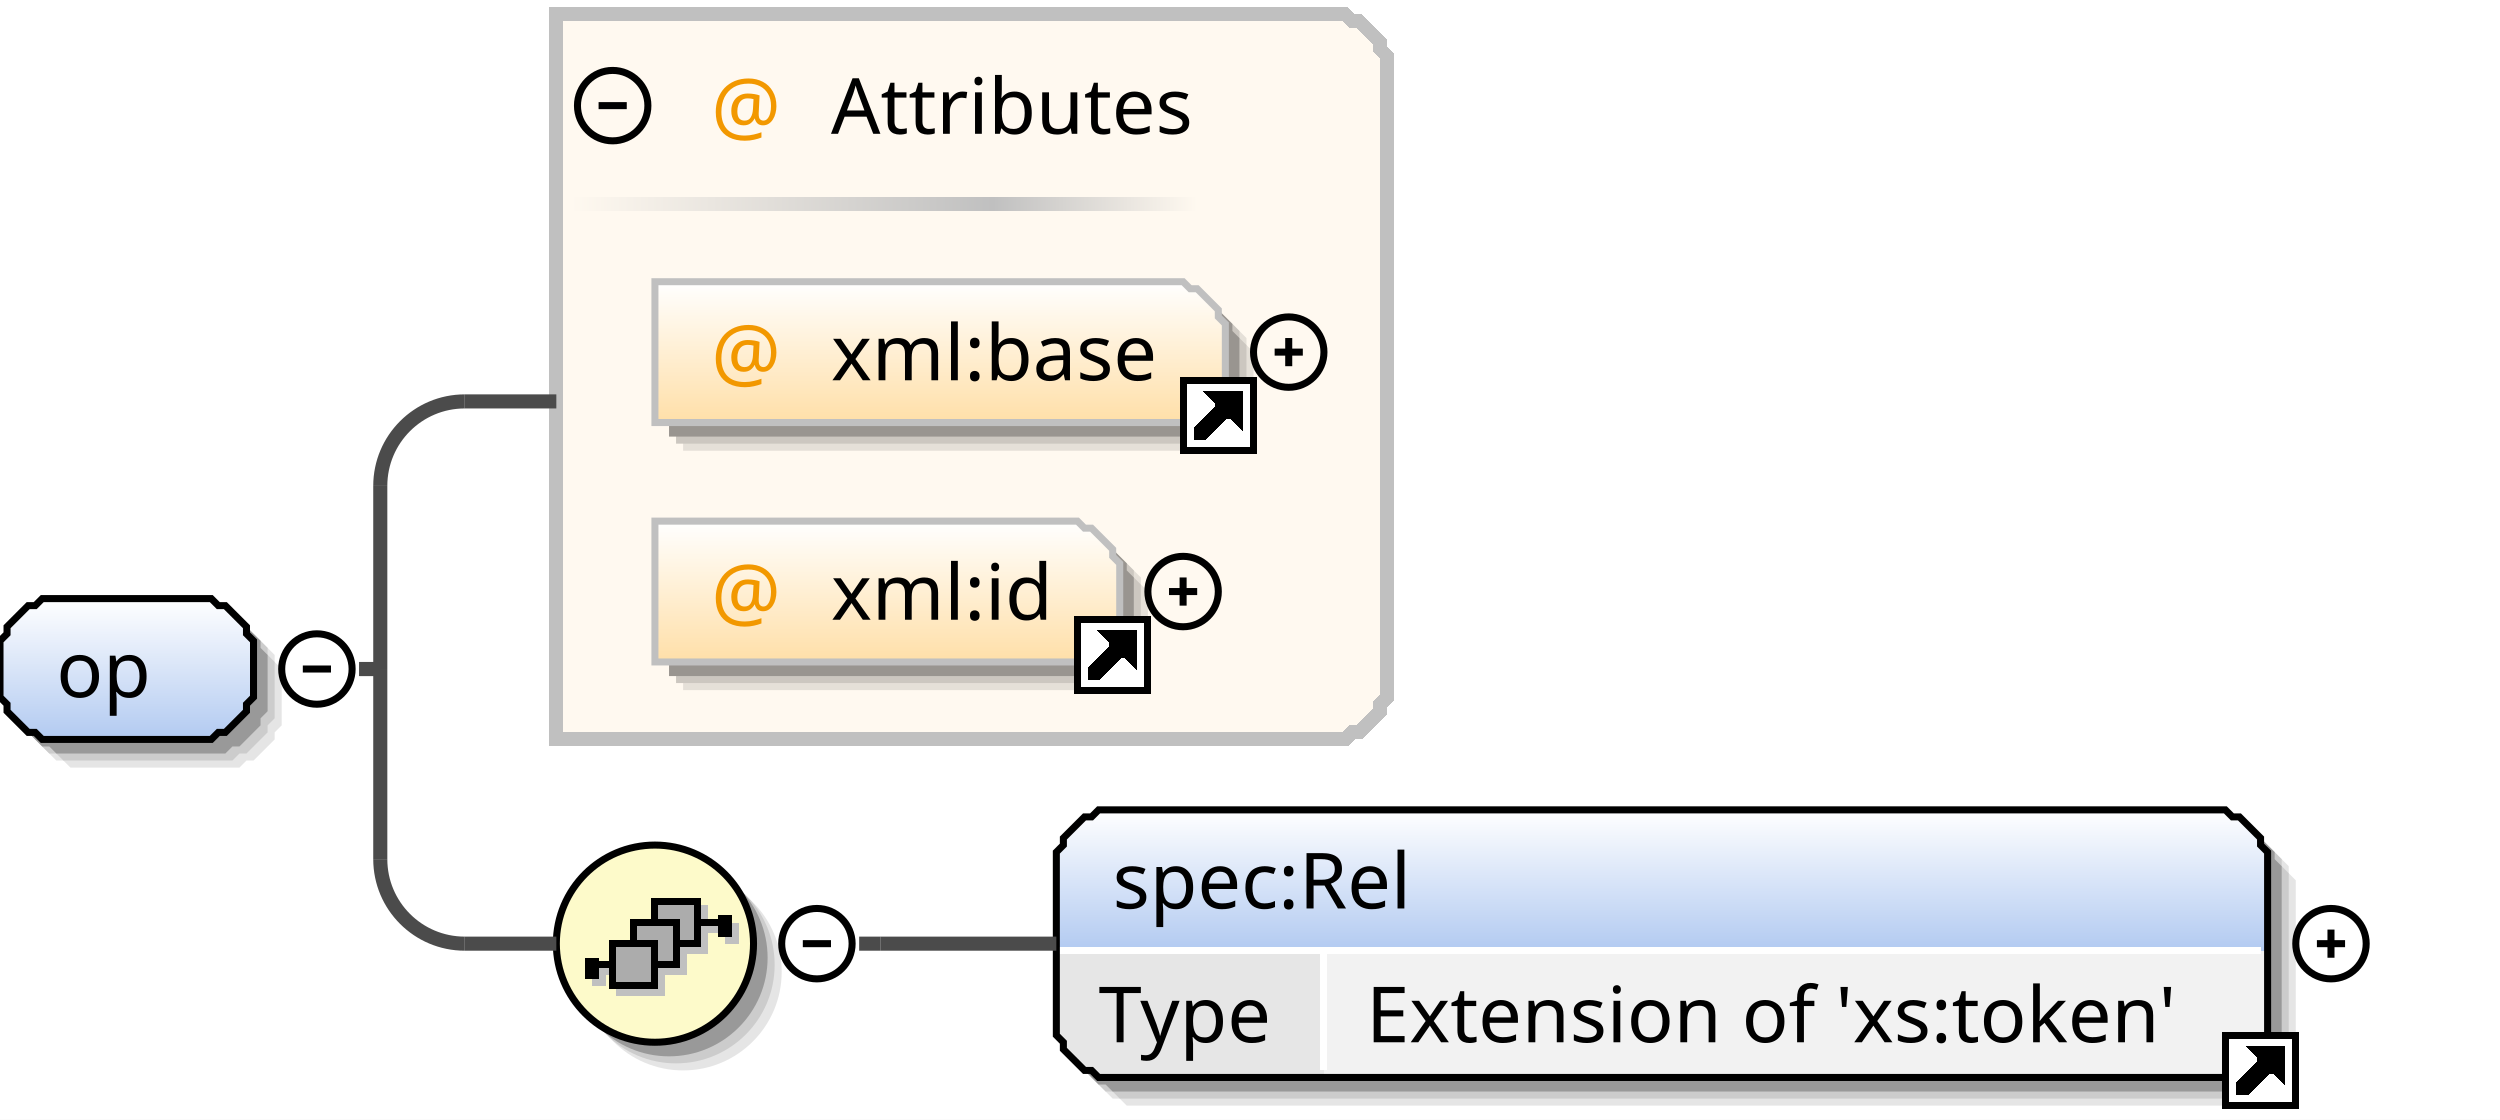
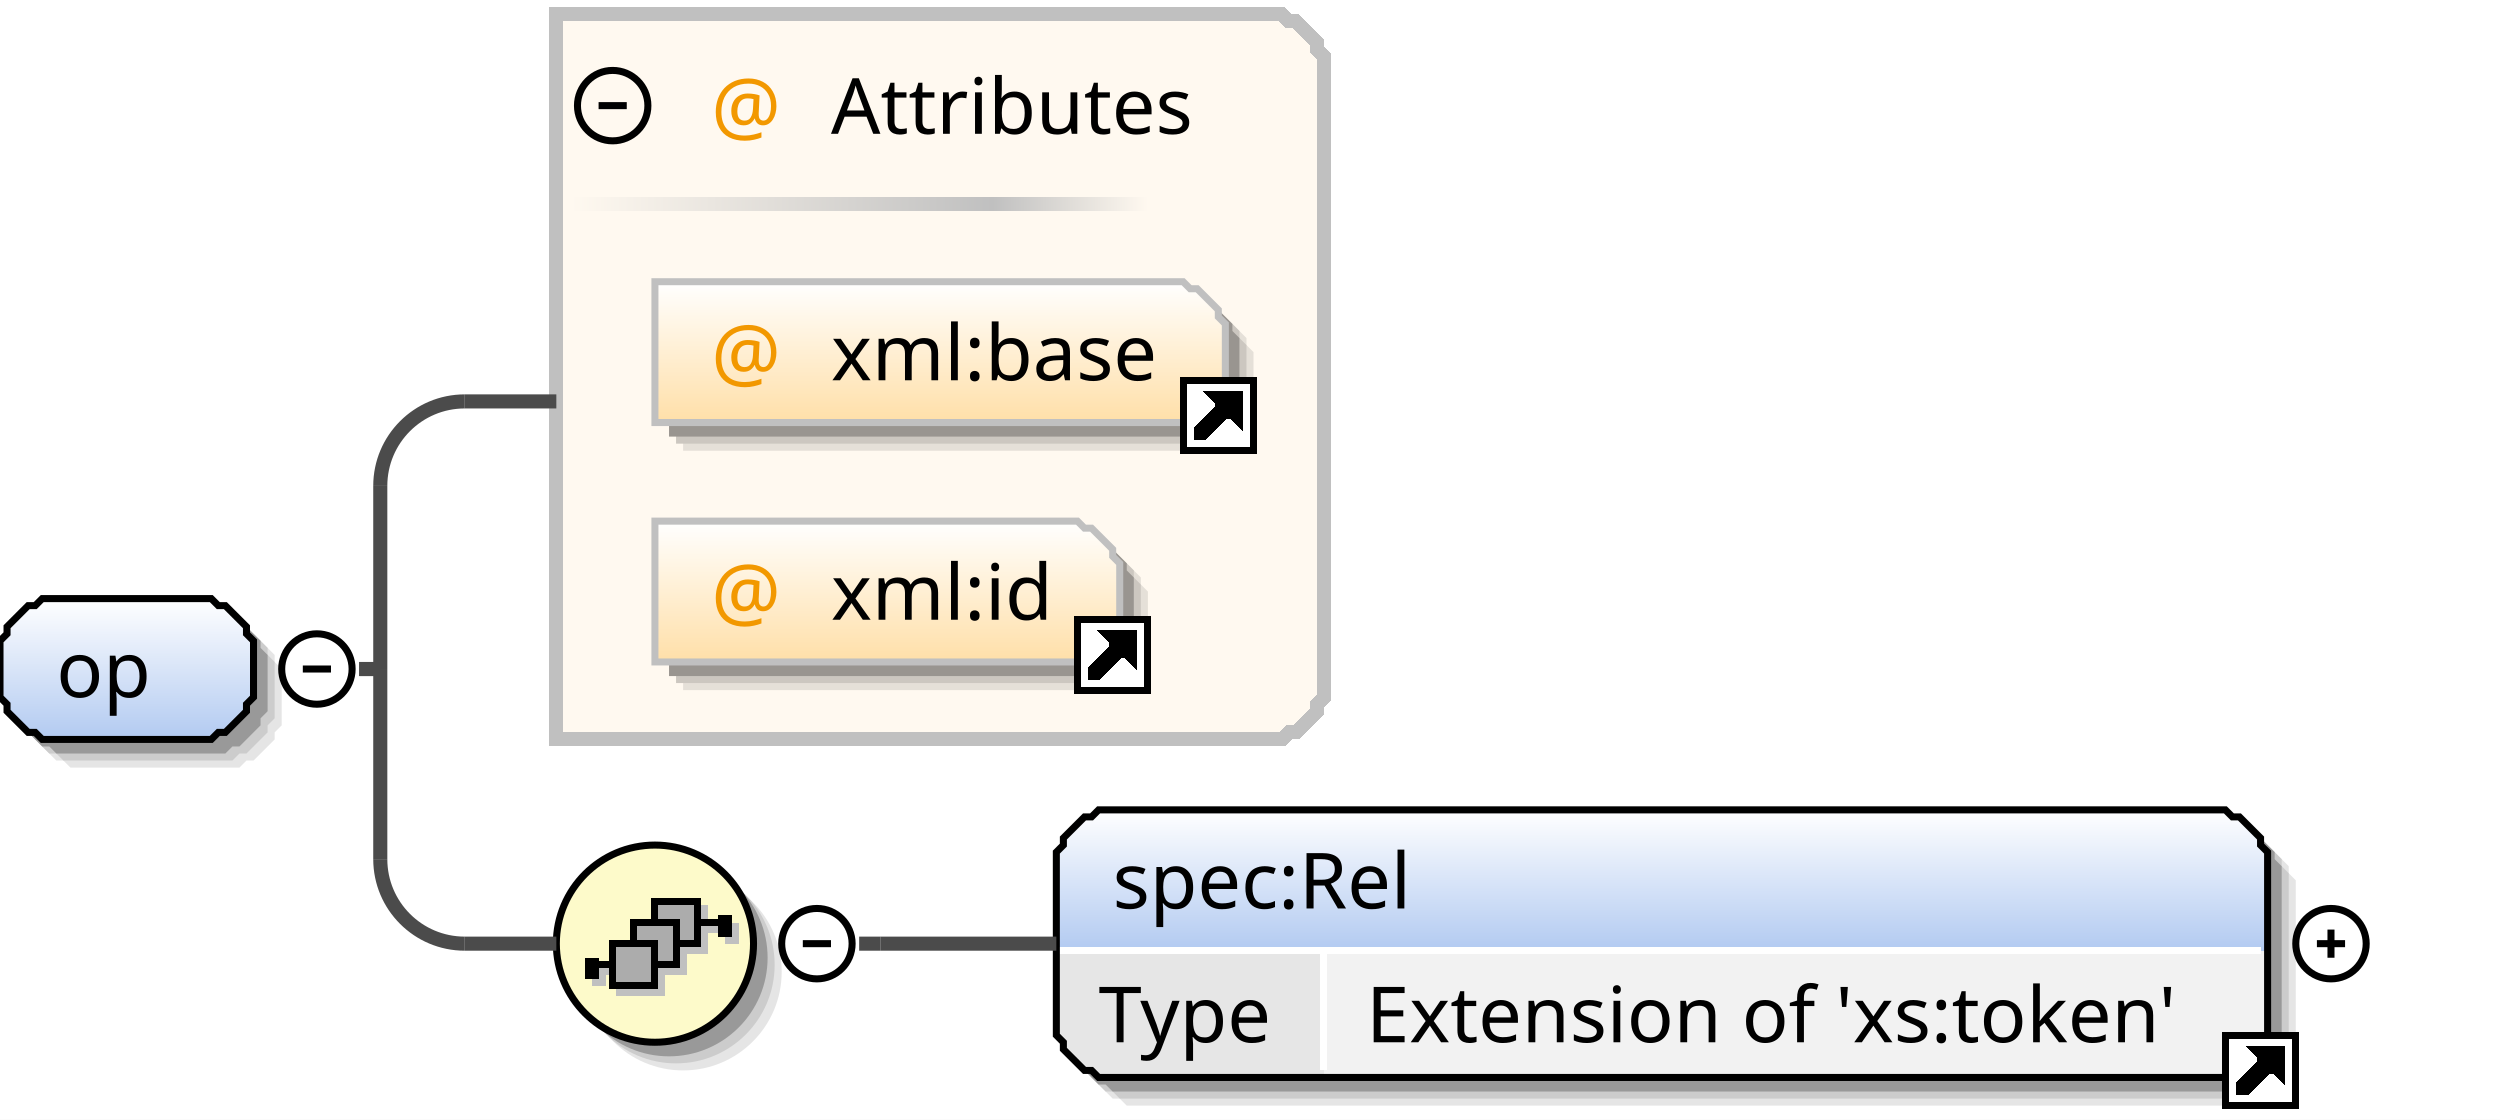
<svg xmlns="http://www.w3.org/2000/svg" color-interpolation="auto" color-rendering="auto" fill="black" fill-opacity="1" font-family="'Dialog'" font-size="12" font-style="normal" font-weight="normal" height="159" image-rendering="auto" shape-rendering="auto" stroke="black" stroke-dasharray="none" stroke-dashoffset="0" stroke-linecap="square" stroke-linejoin="miter" stroke-miterlimit="10" stroke-opacity="1" stroke-width="1" text-rendering="auto" width="355">
  <defs id="genericDefs" />
  <g>
    <defs id="defs1">
      <linearGradient gradientUnits="userSpaceOnUse" id="linearGradient1" spreadMethod="pad" x1="0" x2="0" y1="85" y2="105">
        <stop offset="0%" stop-color="white" stop-opacity="1" />
        <stop offset="100%" stop-color="rgb(178,202,241)" stop-opacity="1" />
      </linearGradient>
-       <linearGradient gradientUnits="userSpaceOnUse" id="linearGradient2" spreadMethod="pad" x1="141" x2="170" y1="28" y2="28">
+       <linearGradient gradientUnits="userSpaceOnUse" id="linearGradient2" spreadMethod="pad" x1="141" x2="163" y1="28" y2="28">
        <stop offset="0%" stop-color="silver" stop-opacity="1" />
        <stop offset="100%" stop-color="rgb(255,249,240)" stop-opacity="1" />
      </linearGradient>
      <linearGradient gradientUnits="userSpaceOnUse" id="linearGradient3" spreadMethod="pad" x1="81" x2="141" y1="28" y2="28">
        <stop offset="0%" stop-color="rgb(255,249,240)" stop-opacity="1" />
        <stop offset="100%" stop-color="silver" stop-opacity="1" />
      </linearGradient>
      <linearGradient gradientUnits="userSpaceOnUse" id="linearGradient4" spreadMethod="pad" x1="93" x2="93" y1="40" y2="60">
        <stop offset="0%" stop-color="white" stop-opacity="1" />
        <stop offset="100%" stop-color="rgb(255,223,168)" stop-opacity="1" />
      </linearGradient>
      <linearGradient gradientUnits="userSpaceOnUse" id="linearGradient5" spreadMethod="pad" x1="93" x2="93" y1="74" y2="94">
        <stop offset="0%" stop-color="white" stop-opacity="1" />
        <stop offset="100%" stop-color="rgb(255,223,168)" stop-opacity="1" />
      </linearGradient>
      <linearGradient gradientUnits="userSpaceOnUse" id="linearGradient6" spreadMethod="pad" x1="79" x2="79" y1="120" y2="148">
        <stop offset="0%" stop-color="rgb(253,250,202)" stop-opacity="1" />
        <stop offset="100%" stop-color="rgb(253,250,202)" stop-opacity="1" />
      </linearGradient>
      <linearGradient gradientUnits="userSpaceOnUse" id="linearGradient7" spreadMethod="pad" x1="150" x2="150" y1="115" y2="135">
        <stop offset="0%" stop-color="white" stop-opacity="1" />
        <stop offset="100%" stop-color="rgb(178,202,241)" stop-opacity="1" />
      </linearGradient>
      <clipPath clipPathUnits="userSpaceOnUse" id="clipPath1">
        <path d="M0 0 L355 0 L355 159 L0 159 L0 0 Z" />
      </clipPath>
    </defs>
    <g fill="white" stroke="white" text-rendering="geometricPrecision">
      <rect clip-path="url(#clipPath1)" height="159" stroke="none" width="355" x="0" y="0" />
    </g>
    <g fill="rgb(229,229,229)" font-family="sans-serif" font-size="11" stroke="rgb(229,229,229)" text-rendering="geometricPrecision">
      <polygon clip-path="url(#clipPath1)" points=" 4 95 5 94 5 93 6 92 7 91 8 90 9 90 10 89 34 89 35 90 36 90 37 91 38 92 39 93 39 94 40 95 40 103 39 104 39 105 38 106 37 107 36 108 35 108 34 109 10 109 9 108 8 108 7 107 6 106 5 105 5 104 4 103" stroke="none" />
      <polygon clip-path="url(#clipPath1)" fill="rgb(204,204,204)" points=" 3 94 4 93 4 92 5 91 6 90 7 89 8 89 9 88 33 88 34 89 35 89 36 90 37 91 38 92 38 93 39 94 39 102 38 103 38 104 37 105 36 106 35 107 34 107 33 108 9 108 8 107 7 107 6 106 5 105 4 104 4 103 3 102" stroke="none" />
      <polygon clip-path="url(#clipPath1)" fill="rgb(153,153,153)" points=" 2 93 3 92 3 91 4 90 5 89 6 88 7 88 8 87 32 87 33 88 34 88 35 89 36 90 37 91 37 92 38 93 38 101 37 102 37 103 36 104 35 105 34 106 33 106 32 107 8 107 7 106 6 106 5 105 4 104 3 103 3 102 2 101" stroke="none" />
      <polygon clip-path="url(#clipPath1)" fill="url(#linearGradient1)" points=" 0 91 1 90 1 89 2 88 3 87 4 86 5 86 6 85 30 85 31 86 32 86 33 87 34 88 35 89 35 90 36 91 36 99 35 100 35 101 34 102 33 103 32 104 31 104 30 105 6 105 5 104 4 104 3 103 2 102 1 101 1 100 0 99" shape-rendering="crispEdges" stroke="none" />
      <polygon clip-path="url(#clipPath1)" fill="none" points=" 0 91 1 90 1 89 2 88 3 87 4 86 5 86 6 85 30 85 31 86 32 86 33 87 34 88 35 89 35 90 36 91 36 99 35 100 35 101 34 102 33 103 32 104 31 104 30 105 6 105 5 104 4 104 3 103 2 102 1 101 1 100 0 99" stroke="black" stroke-linecap="butt" />
    </g>
    <g font-family="sans-serif" font-size="11" shape-rendering="crispEdges" stroke-linecap="butt" text-rendering="geometricPrecision">
      <text clip-path="url(#clipPath1)" stroke="none" x="8" xml:space="preserve" y="99">op</text>
      <circle clip-path="url(#clipPath1)" cx="45" cy="95" fill="none" r="5" shape-rendering="auto" />
      <line clip-path="url(#clipPath1)" fill="none" shape-rendering="auto" x1="43" x2="47" y1="95" y2="95" />
-       <polygon clip-path="url(#clipPath1)" fill="rgb(255,249,240)" points=" 79 2 191 2 192 3 193 3 194 4 195 5 196 6 196 7 197 8 197 99 196 100 196 101 195 102 194 103 193 104 192 104 191 105 79 105" stroke="none" stroke-width="2" />
-       <polygon clip-path="url(#clipPath1)" fill="none" points=" 79 2 191 2 192 3 193 3 194 4 195 5 196 6 196 7 197 8 197 99 196 100 196 101 195 102 194 103 193 104 192 104 191 105 79 105" stroke="silver" stroke-width="2" />
-       <rect clip-path="url(#clipPath1)" fill="url(#linearGradient2)" height="2" stroke="none" stroke-width="2" width="29" x="141" y="28" />
+       <polygon clip-path="url(#clipPath1)" fill="rgb(255,249,240)" points=" 79 2 182 2 183 3 184 3 185 4 186 5 187 6 187 7 188 8 188 99 187 100 187 101 186 102 185 103 184 104 183 104 182 105 79 105" stroke="none" stroke-width="2" />
+       <polygon clip-path="url(#clipPath1)" fill="none" points=" 79 2 182 2 183 3 184 3 185 4 186 5 187 6 187 7 188 8 188 99 187 100 187 101 186 102 185 103 184 104 183 104 182 105 79 105" stroke="silver" stroke-width="2" />
+       <rect clip-path="url(#clipPath1)" fill="url(#linearGradient2)" height="2" stroke="none" stroke-width="2" width="22" x="141" y="28" />
      <rect clip-path="url(#clipPath1)" fill="url(#linearGradient3)" height="2" stroke="none" stroke-width="2" width="60" x="81" y="28" />
      <text clip-path="url(#clipPath1)" fill="rgb(242,152,0)" stroke="none" x="101" xml:space="preserve" y="19">@</text>
      <text clip-path="url(#clipPath1)" stroke="none" x="118" xml:space="preserve" y="19">Attributes</text>
      <circle clip-path="url(#clipPath1)" cx="87" cy="15" fill="none" r="5" shape-rendering="auto" />
      <line clip-path="url(#clipPath1)" fill="none" shape-rendering="auto" x1="85" x2="89" y1="15" y2="15" />
      <polygon clip-path="url(#clipPath1)" fill="rgb(229,224,216)" points=" 97 44 172 44 173 45 174 45 175 46 176 47 177 48 177 49 178 50 178 58 177 59 177 60 176 61 175 62 174 63 173 63 172 64 97 64" shape-rendering="auto" stroke="none" />
      <polygon clip-path="url(#clipPath1)" fill="rgb(204,199,192)" points=" 96 43 171 43 172 44 173 44 174 45 175 46 176 47 176 48 177 49 177 57 176 58 176 59 175 60 174 61 173 62 172 62 171 63 96 63" shape-rendering="auto" stroke="none" />
      <polygon clip-path="url(#clipPath1)" fill="rgb(153,149,144)" points=" 95 42 170 42 171 43 172 43 173 44 174 45 175 46 175 47 176 48 176 56 175 57 175 58 174 59 173 60 172 61 171 61 170 62 95 62" shape-rendering="auto" stroke="none" />
      <polygon clip-path="url(#clipPath1)" fill="url(#linearGradient4)" points=" 93 40 168 40 169 41 170 41 171 42 172 43 173 44 173 45 174 46 174 54 173 55 173 56 172 57 171 58 170 59 169 59 168 60 93 60" stroke="none" />
      <polygon clip-path="url(#clipPath1)" fill="none" points=" 93 40 168 40 169 41 170 41 171 42 172 43 173 44 173 45 174 46 174 54 173 55 173 56 172 57 171 58 170 59 169 59 168 60 93 60" shape-rendering="auto" stroke="silver" />
      <text clip-path="url(#clipPath1)" fill="rgb(242,152,0)" stroke="none" x="101" xml:space="preserve" y="54">@</text>
      <text clip-path="url(#clipPath1)" stroke="none" x="118" xml:space="preserve" y="54">xml:base</text>
      <rect clip-path="url(#clipPath1)" fill="white" height="10" stroke="none" width="10" x="168" y="54" />
      <polygon clip-path="url(#clipPath1)" fill="none" points=" 170 62 170 61 173 58 173 57 172 56 176 56 176 60 175 59 174 59 171 62" />
      <polygon clip-path="url(#clipPath1)" points=" 170 62 170 61 173 58 173 57 172 56 176 56 176 60 175 59 174 59 171 62" stroke="none" />
      <rect clip-path="url(#clipPath1)" fill="none" height="10" width="10" x="168" y="54" />
-       <circle clip-path="url(#clipPath1)" cx="183" cy="50" fill="none" r="5" shape-rendering="auto" />
-       <line clip-path="url(#clipPath1)" fill="none" shape-rendering="auto" x1="181" x2="185" y1="50" y2="50" />
-       <line clip-path="url(#clipPath1)" fill="none" shape-rendering="auto" x1="183" x2="183" y1="48" y2="52" />
      <polygon clip-path="url(#clipPath1)" fill="rgb(229,224,216)" points=" 97 78 157 78 158 79 159 79 160 80 161 81 162 82 162 83 163 84 163 92 162 93 162 94 161 95 160 96 159 97 158 97 157 98 97 98" shape-rendering="auto" stroke="none" />
      <polygon clip-path="url(#clipPath1)" fill="rgb(204,199,192)" points=" 96 77 156 77 157 78 158 78 159 79 160 80 161 81 161 82 162 83 162 91 161 92 161 93 160 94 159 95 158 96 157 96 156 97 96 97" shape-rendering="auto" stroke="none" />
      <polygon clip-path="url(#clipPath1)" fill="rgb(153,149,144)" points=" 95 76 155 76 156 77 157 77 158 78 159 79 160 80 160 81 161 82 161 90 160 91 160 92 159 93 158 94 157 95 156 95 155 96 95 96" shape-rendering="auto" stroke="none" />
      <polygon clip-path="url(#clipPath1)" fill="url(#linearGradient5)" points=" 93 74 153 74 154 75 155 75 156 76 157 77 158 78 158 79 159 80 159 88 158 89 158 90 157 91 156 92 155 93 154 93 153 94 93 94" stroke="none" />
      <polygon clip-path="url(#clipPath1)" fill="none" points=" 93 74 153 74 154 75 155 75 156 76 157 77 158 78 158 79 159 80 159 88 158 89 158 90 157 91 156 92 155 93 154 93 153 94 93 94" shape-rendering="auto" stroke="silver" />
      <text clip-path="url(#clipPath1)" fill="rgb(242,152,0)" stroke="none" x="101" xml:space="preserve" y="88">@</text>
      <text clip-path="url(#clipPath1)" stroke="none" x="118" xml:space="preserve" y="88">xml:id</text>
      <rect clip-path="url(#clipPath1)" fill="white" height="10" stroke="none" width="10" x="153" y="88" />
      <polygon clip-path="url(#clipPath1)" fill="none" points=" 155 96 155 95 158 92 158 91 157 90 161 90 161 94 160 93 159 93 156 96" />
      <polygon clip-path="url(#clipPath1)" points=" 155 96 155 95 158 92 158 91 157 90 161 90 161 94 160 93 159 93 156 96" stroke="none" />
      <rect clip-path="url(#clipPath1)" fill="none" height="10" width="10" x="153" y="88" />
-       <circle clip-path="url(#clipPath1)" cx="168" cy="84" fill="none" r="5" shape-rendering="auto" />
-       <line clip-path="url(#clipPath1)" fill="none" shape-rendering="auto" x1="166" x2="170" y1="84" y2="84" />
-       <line clip-path="url(#clipPath1)" fill="none" shape-rendering="auto" x1="168" x2="168" y1="82" y2="86" />
      <circle clip-path="url(#clipPath1)" cx="97" cy="138" fill="rgb(229,229,229)" r="14" shape-rendering="auto" stroke="none" />
      <circle clip-path="url(#clipPath1)" cx="96" cy="137" fill="rgb(204,204,204)" r="14" shape-rendering="auto" stroke="none" />
      <circle clip-path="url(#clipPath1)" cx="95" cy="136" fill="rgb(153,153,153)" r="14" shape-rendering="auto" stroke="none" />
      <circle clip-path="url(#clipPath1)" cx="93" cy="134" fill="url(#linearGradient6)" r="14" stroke="none" />
      <circle clip-path="url(#clipPath1)" cx="93" cy="134" fill="none" r="14" shape-rendering="auto" />
      <line clip-path="url(#clipPath1)" fill="none" stroke="silver" x1="100" x2="104" y1="132" y2="132" />
      <rect clip-path="url(#clipPath1)" fill="silver" height="3" stroke="none" width="2" x="103" y="131" />
      <rect clip-path="url(#clipPath1)" fill="silver" height="6" stroke="none" width="6" x="94" y="129" />
      <rect clip-path="url(#clipPath1)" fill="none" height="6" stroke="silver" width="6" x="94" y="129" />
      <rect clip-path="url(#clipPath1)" fill="silver" height="6" stroke="none" width="6" x="91" y="132" />
      <rect clip-path="url(#clipPath1)" fill="none" height="6" stroke="silver" width="6" x="91" y="132" />
      <rect clip-path="url(#clipPath1)" fill="silver" height="6" stroke="none" width="6" x="88" y="135" />
      <rect clip-path="url(#clipPath1)" fill="none" height="6" stroke="silver" width="6" x="88" y="135" />
      <line clip-path="url(#clipPath1)" fill="none" stroke="silver" x1="88" x2="84" y1="138" y2="138" />
      <rect clip-path="url(#clipPath1)" fill="silver" height="3" stroke="none" width="2" x="84" y="137" />
      <line clip-path="url(#clipPath1)" fill="none" x1="99" x2="103" y1="131" y2="131" />
      <rect clip-path="url(#clipPath1)" height="3" stroke="none" width="2" x="102" y="130" />
      <rect clip-path="url(#clipPath1)" fill="rgb(172,172,172)" height="6" stroke="none" width="6" x="93" y="128" />
      <rect clip-path="url(#clipPath1)" fill="none" height="6" width="6" x="93" y="128" />
      <rect clip-path="url(#clipPath1)" fill="rgb(172,172,172)" height="6" stroke="none" width="6" x="90" y="131" />
      <rect clip-path="url(#clipPath1)" fill="none" height="6" width="6" x="90" y="131" />
      <rect clip-path="url(#clipPath1)" fill="rgb(172,172,172)" height="6" stroke="none" width="6" x="87" y="134" />
      <rect clip-path="url(#clipPath1)" fill="none" height="6" width="6" x="87" y="134" />
      <line clip-path="url(#clipPath1)" fill="none" x1="87" x2="83" y1="137" y2="137" />
      <rect clip-path="url(#clipPath1)" height="3" stroke="none" width="2" x="83" y="136" />
      <circle clip-path="url(#clipPath1)" cx="116" cy="134" fill="none" r="5" shape-rendering="auto" />
      <line clip-path="url(#clipPath1)" fill="none" shape-rendering="auto" x1="114" x2="118" y1="134" y2="134" />
      <polygon clip-path="url(#clipPath1)" fill="rgb(229,229,229)" points=" 154 125 155 124 155 123 156 122 157 121 158 120 159 120 160 119 320 119 321 120 322 120 323 121 324 122 325 123 325 124 326 125 326 151 325 152 325 153 324 154 323 155 322 156 321 156 320 157 160 157 159 156 158 156 157 155 156 154 155 153 155 152 154 151" shape-rendering="auto" stroke="none" />
      <polygon clip-path="url(#clipPath1)" fill="rgb(204,204,204)" points=" 153 124 154 123 154 122 155 121 156 120 157 119 158 119 159 118 319 118 320 119 321 119 322 120 323 121 324 122 324 123 325 124 325 150 324 151 324 152 323 153 322 154 321 155 320 155 319 156 159 156 158 155 157 155 156 154 155 153 154 152 154 151 153 150" shape-rendering="auto" stroke="none" />
      <polygon clip-path="url(#clipPath1)" fill="rgb(153,153,153)" points=" 152 123 153 122 153 121 154 120 155 119 156 118 157 118 158 117 318 117 319 118 320 118 321 119 322 120 323 121 323 122 324 123 324 149 323 150 323 151 322 152 321 153 320 154 319 154 318 155 158 155 157 154 156 154 155 153 154 152 153 151 153 150 152 149" shape-rendering="auto" stroke="none" />
      <polygon clip-path="url(#clipPath1)" fill="url(#linearGradient7)" points=" 150 121 151 120 151 119 152 118 153 117 154 116 155 116 156 115 316 115 317 116 318 116 319 117 320 118 321 119 321 120 322 121 322 135 321 135 321 135 320 135 319 135 318 135 317 135 316 135 156 135 155 135 154 135 153 135 152 135 151 135 151 135 150 135" stroke="none" />
      <polygon clip-path="url(#clipPath1)" fill="rgb(230,230,230)" points=" 150 135 151 135 151 135 152 135 153 135 154 135 155 135 156 135 188 135 188 135 188 135 188 135 188 135 188 135 188 135 188 135 188 147 188 148 188 149 188 150 188 151 188 152 188 152 188 153 156 153 155 152 154 152 153 151 152 150 151 149 151 148 150 147" stroke="none" />
      <polygon clip-path="url(#clipPath1)" fill="rgb(242,242,242)" points=" 188 135 188 135 188 135 188 135 188 135 188 135 188 135 188 135 316 135 317 135 318 135 319 135 320 135 321 135 321 135 322 135 322 147 321 148 321 149 320 150 319 151 318 152 317 152 316 153 188 153 188 152 188 152 188 151 188 150 188 149 188 148 188 147" stroke="none" />
      <line clip-path="url(#clipPath1)" fill="none" stroke="white" x1="150" x2="321" y1="135" y2="135" />
      <text clip-path="url(#clipPath1)" stroke="none" x="156" xml:space="preserve" y="148">Type</text>
      <text clip-path="url(#clipPath1)" stroke="none" x="194" xml:space="preserve" y="148">Extension of 'xs:token'</text>
      <line clip-path="url(#clipPath1)" fill="none" stroke="white" x1="188" x2="188" y1="135" y2="152" />
      <polygon clip-path="url(#clipPath1)" fill="none" points=" 150 121 151 120 151 119 152 118 153 117 154 116 155 116 156 115 316 115 317 116 318 116 319 117 320 118 321 119 321 120 322 121 322 147 321 148 321 149 320 150 319 151 318 152 317 152 316 153 156 153 155 152 154 152 153 151 152 150 151 149 151 148 150 147" shape-rendering="auto" />
      <text clip-path="url(#clipPath1)" stroke="none" x="158" xml:space="preserve" y="129">spec:Rel</text>
      <rect clip-path="url(#clipPath1)" fill="white" height="10" stroke="none" width="10" x="316" y="147" />
      <polygon clip-path="url(#clipPath1)" fill="none" points=" 318 155 318 154 321 151 321 150 320 149 324 149 324 153 323 152 322 152 319 155" />
      <polygon clip-path="url(#clipPath1)" points=" 318 155 318 154 321 151 321 150 320 149 324 149 324 153 323 152 322 152 319 155" stroke="none" />
      <rect clip-path="url(#clipPath1)" fill="none" height="10" width="10" x="316" y="147" />
      <circle clip-path="url(#clipPath1)" cx="331" cy="134" fill="none" r="5" shape-rendering="auto" />
      <line clip-path="url(#clipPath1)" fill="none" shape-rendering="auto" x1="329" x2="333" y1="134" y2="134" />
      <line clip-path="url(#clipPath1)" fill="none" shape-rendering="auto" x1="331" x2="331" y1="132" y2="136" />
    </g>
    <g fill="rgb(75,75,75)" font-family="sans-serif" font-size="11" stroke="rgb(75,75,75)" stroke-linecap="butt" stroke-width="2" text-rendering="geometricPrecision">
      <line clip-path="url(#clipPath1)" fill="none" x1="122" x2="125" y1="134" y2="134" />
      <line clip-path="url(#clipPath1)" fill="none" x1="125" x2="125" y1="134" y2="134" />
      <line clip-path="url(#clipPath1)" fill="none" x1="125" x2="150" y1="134" y2="134" />
      <line clip-path="url(#clipPath1)" fill="none" x1="51" x2="54" y1="95" y2="95" />
      <line clip-path="url(#clipPath1)" fill="none" x1="54" x2="54" y1="69" y2="95" />
      <line clip-path="url(#clipPath1)" fill="none" x1="66" x2="79" y1="57" y2="57" />
      <path clip-path="url(#clipPath1)" d="M54 69 A12 12 0 0 1 66 57" fill="none" />
      <line clip-path="url(#clipPath1)" fill="none" x1="51" x2="54" y1="95" y2="95" />
      <line clip-path="url(#clipPath1)" fill="none" x1="54" x2="54" y1="95" y2="122" />
      <line clip-path="url(#clipPath1)" fill="none" x1="66" x2="79" y1="134" y2="134" />
      <path clip-path="url(#clipPath1)" d="M54 122 A12 12 0 0 0 66 134" fill="none" />
    </g>
  </g>
</svg>
